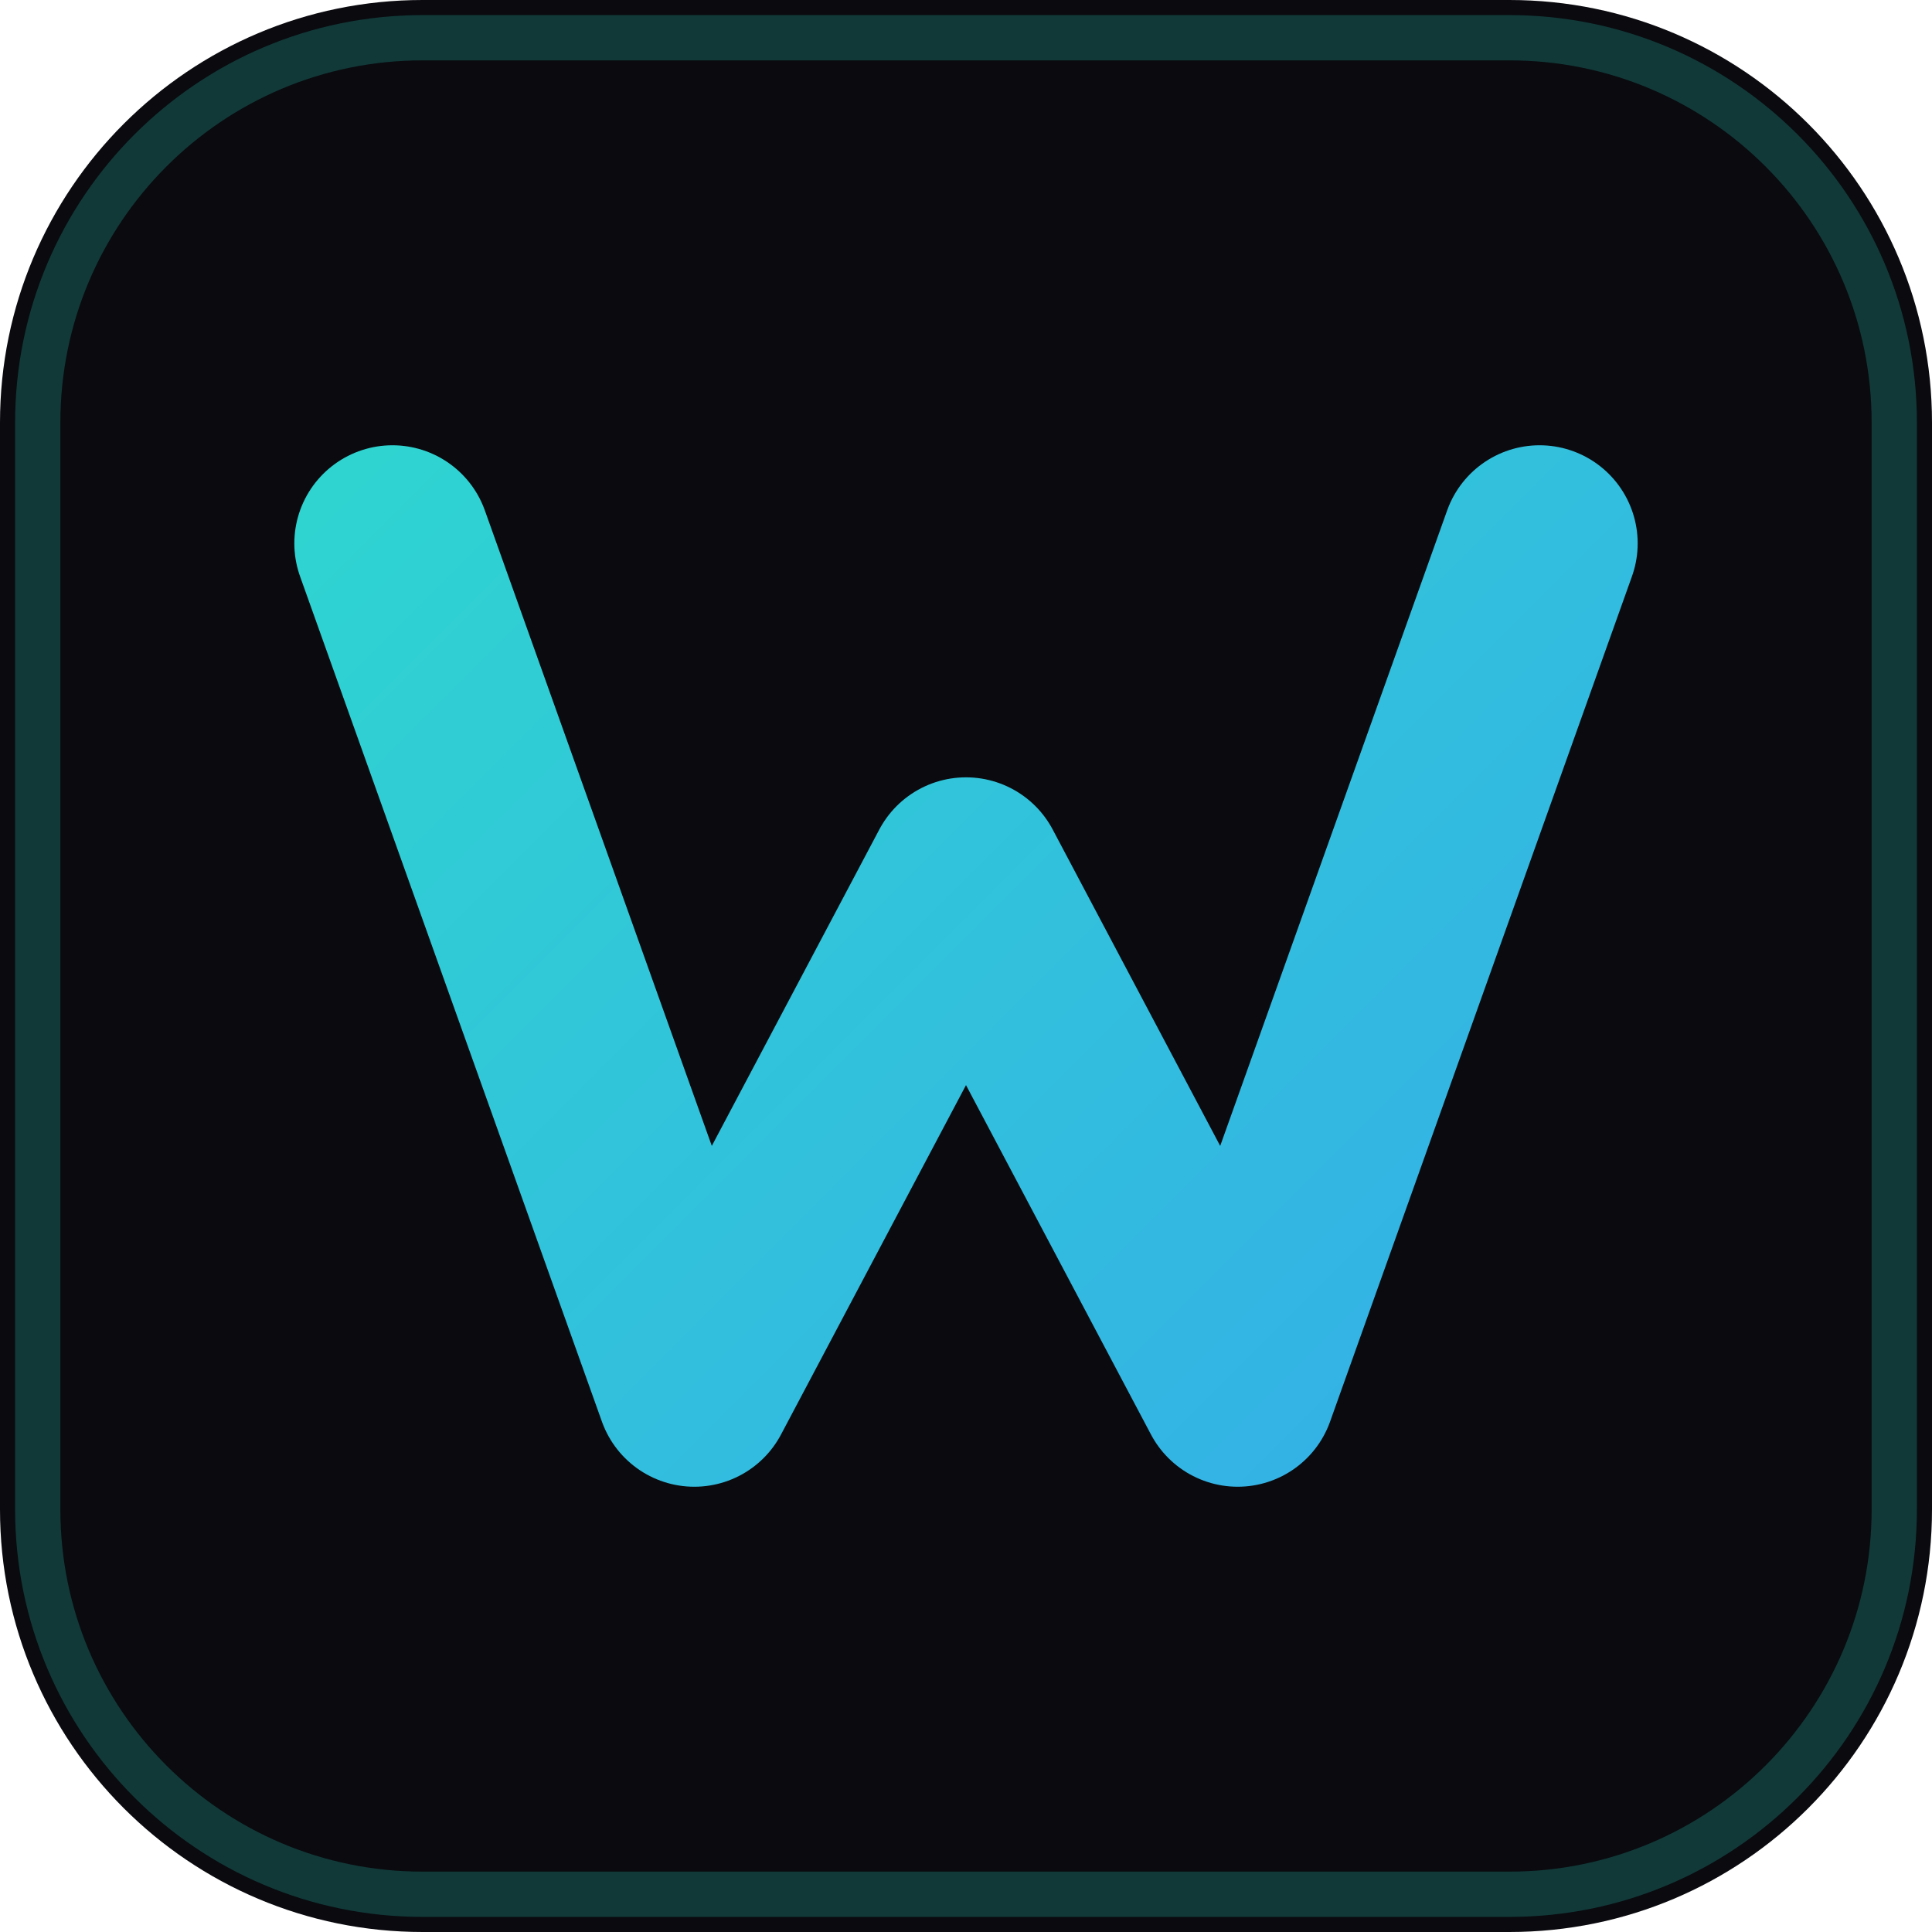
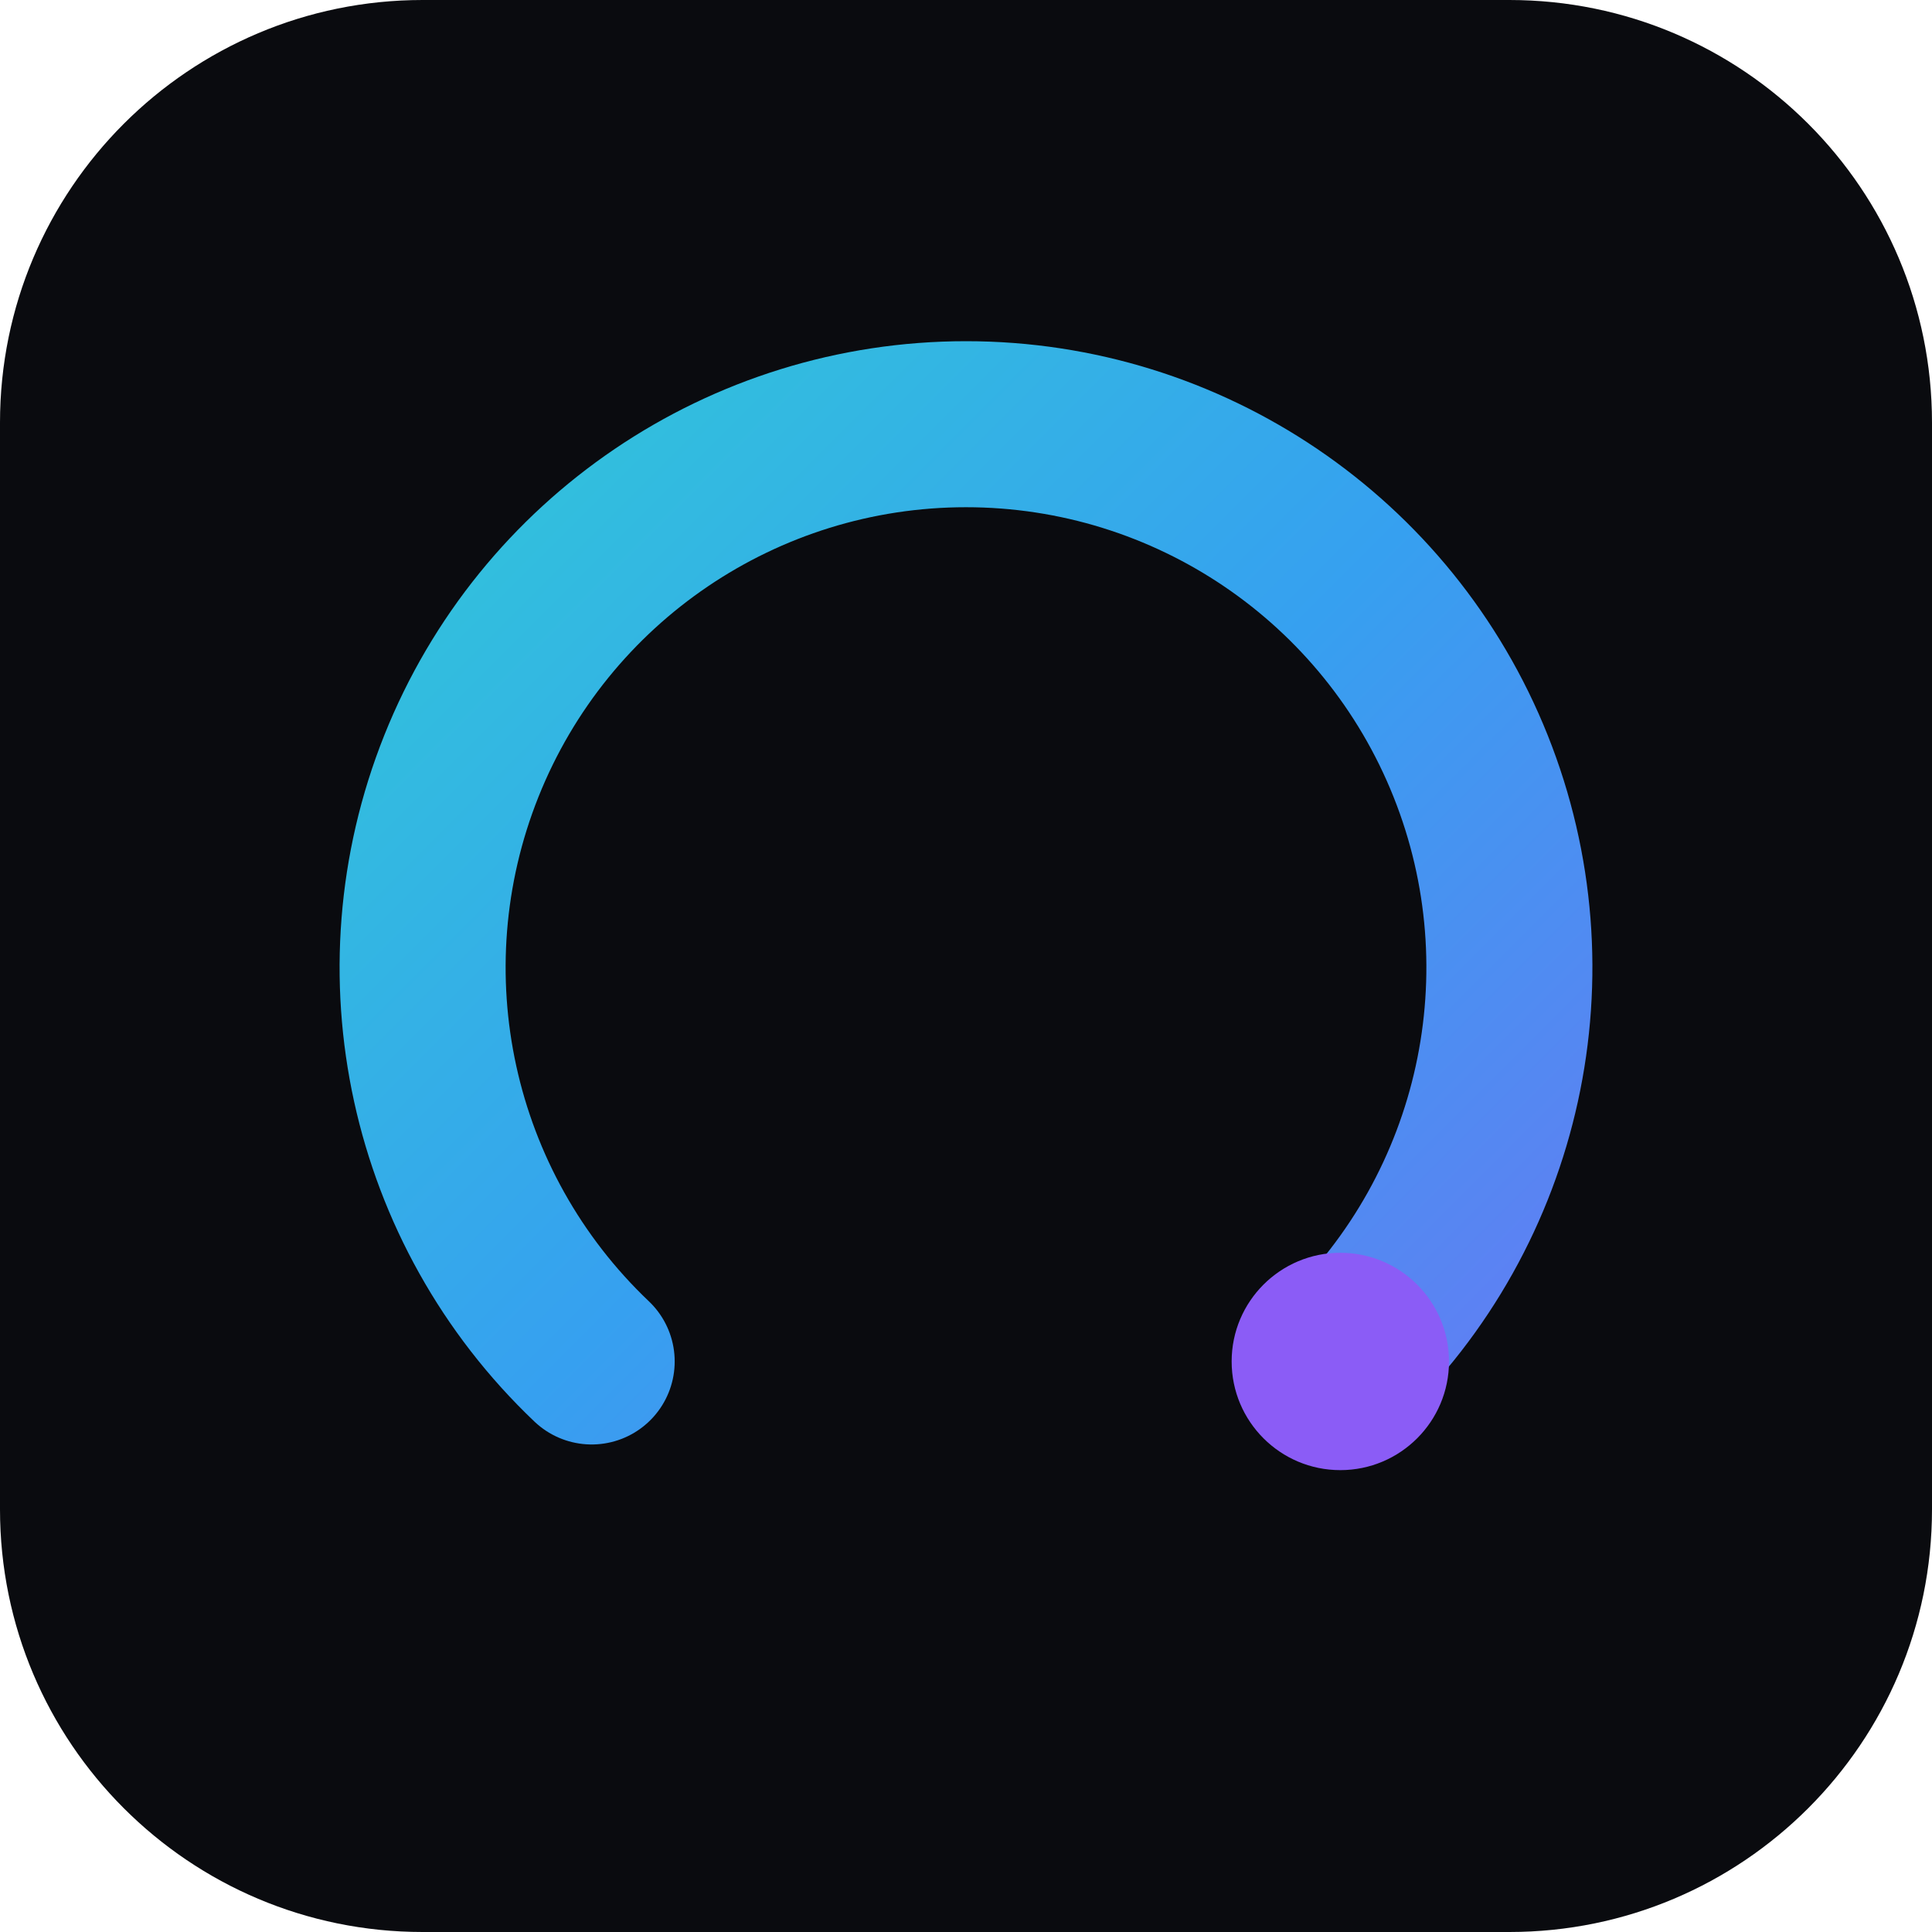
- <svg xmlns="http://www.w3.org/2000/svg" width="64" height="64" viewBox="0 0 64 64">
+ <svg xmlns="http://www.w3.org/2000/svg" width="64" height="64" viewBox="0 0 64 64" fill="none" role="img" aria-label="Webscore">
  <defs>
-     <linearGradient id="w" x1="0" y1="0" x2="64" y2="64" gradientUnits="userSpaceOnUse">
+     <linearGradient id="ring" x1="0" y1="0" x2="64" y2="64" gradientUnits="userSpaceOnUse">
      <stop offset="0" stop-color="#2DE2C8" />
-       <stop offset="1" stop-color="#36A0F0" />
+       <stop offset="0.5" stop-color="#36A0F0" />
+       <stop offset="1" stop-color="#8B5CF6" />
    </linearGradient>
  </defs>
-   <rect width="64" height="64" rx="14" fill="#0a0a0f" />
-   <rect x="1.25" y="1.25" width="61.5" height="61.5" rx="12.75" fill="none" stroke="#2DE2C8" stroke-opacity="0.22" stroke-width="1.5" />
-   <path d="M13 18 L23 46 L32 29 L41 46 L51 18" fill="none" stroke="url(#w)" stroke-width="6.5" stroke-linecap="round" stroke-linejoin="round" />
+   <rect width="64" height="64" rx="14" fill="#0A0B0F" />
+   <path d="M19.6 45.1 A18 18 0 1 1 44.4 45.1" fill="none" stroke="url(#ring)" stroke-width="5.5" stroke-linecap="round" />
+   <circle cx="44.4" cy="45.1" r="3.6" fill="#8B5CF6" />
</svg>
